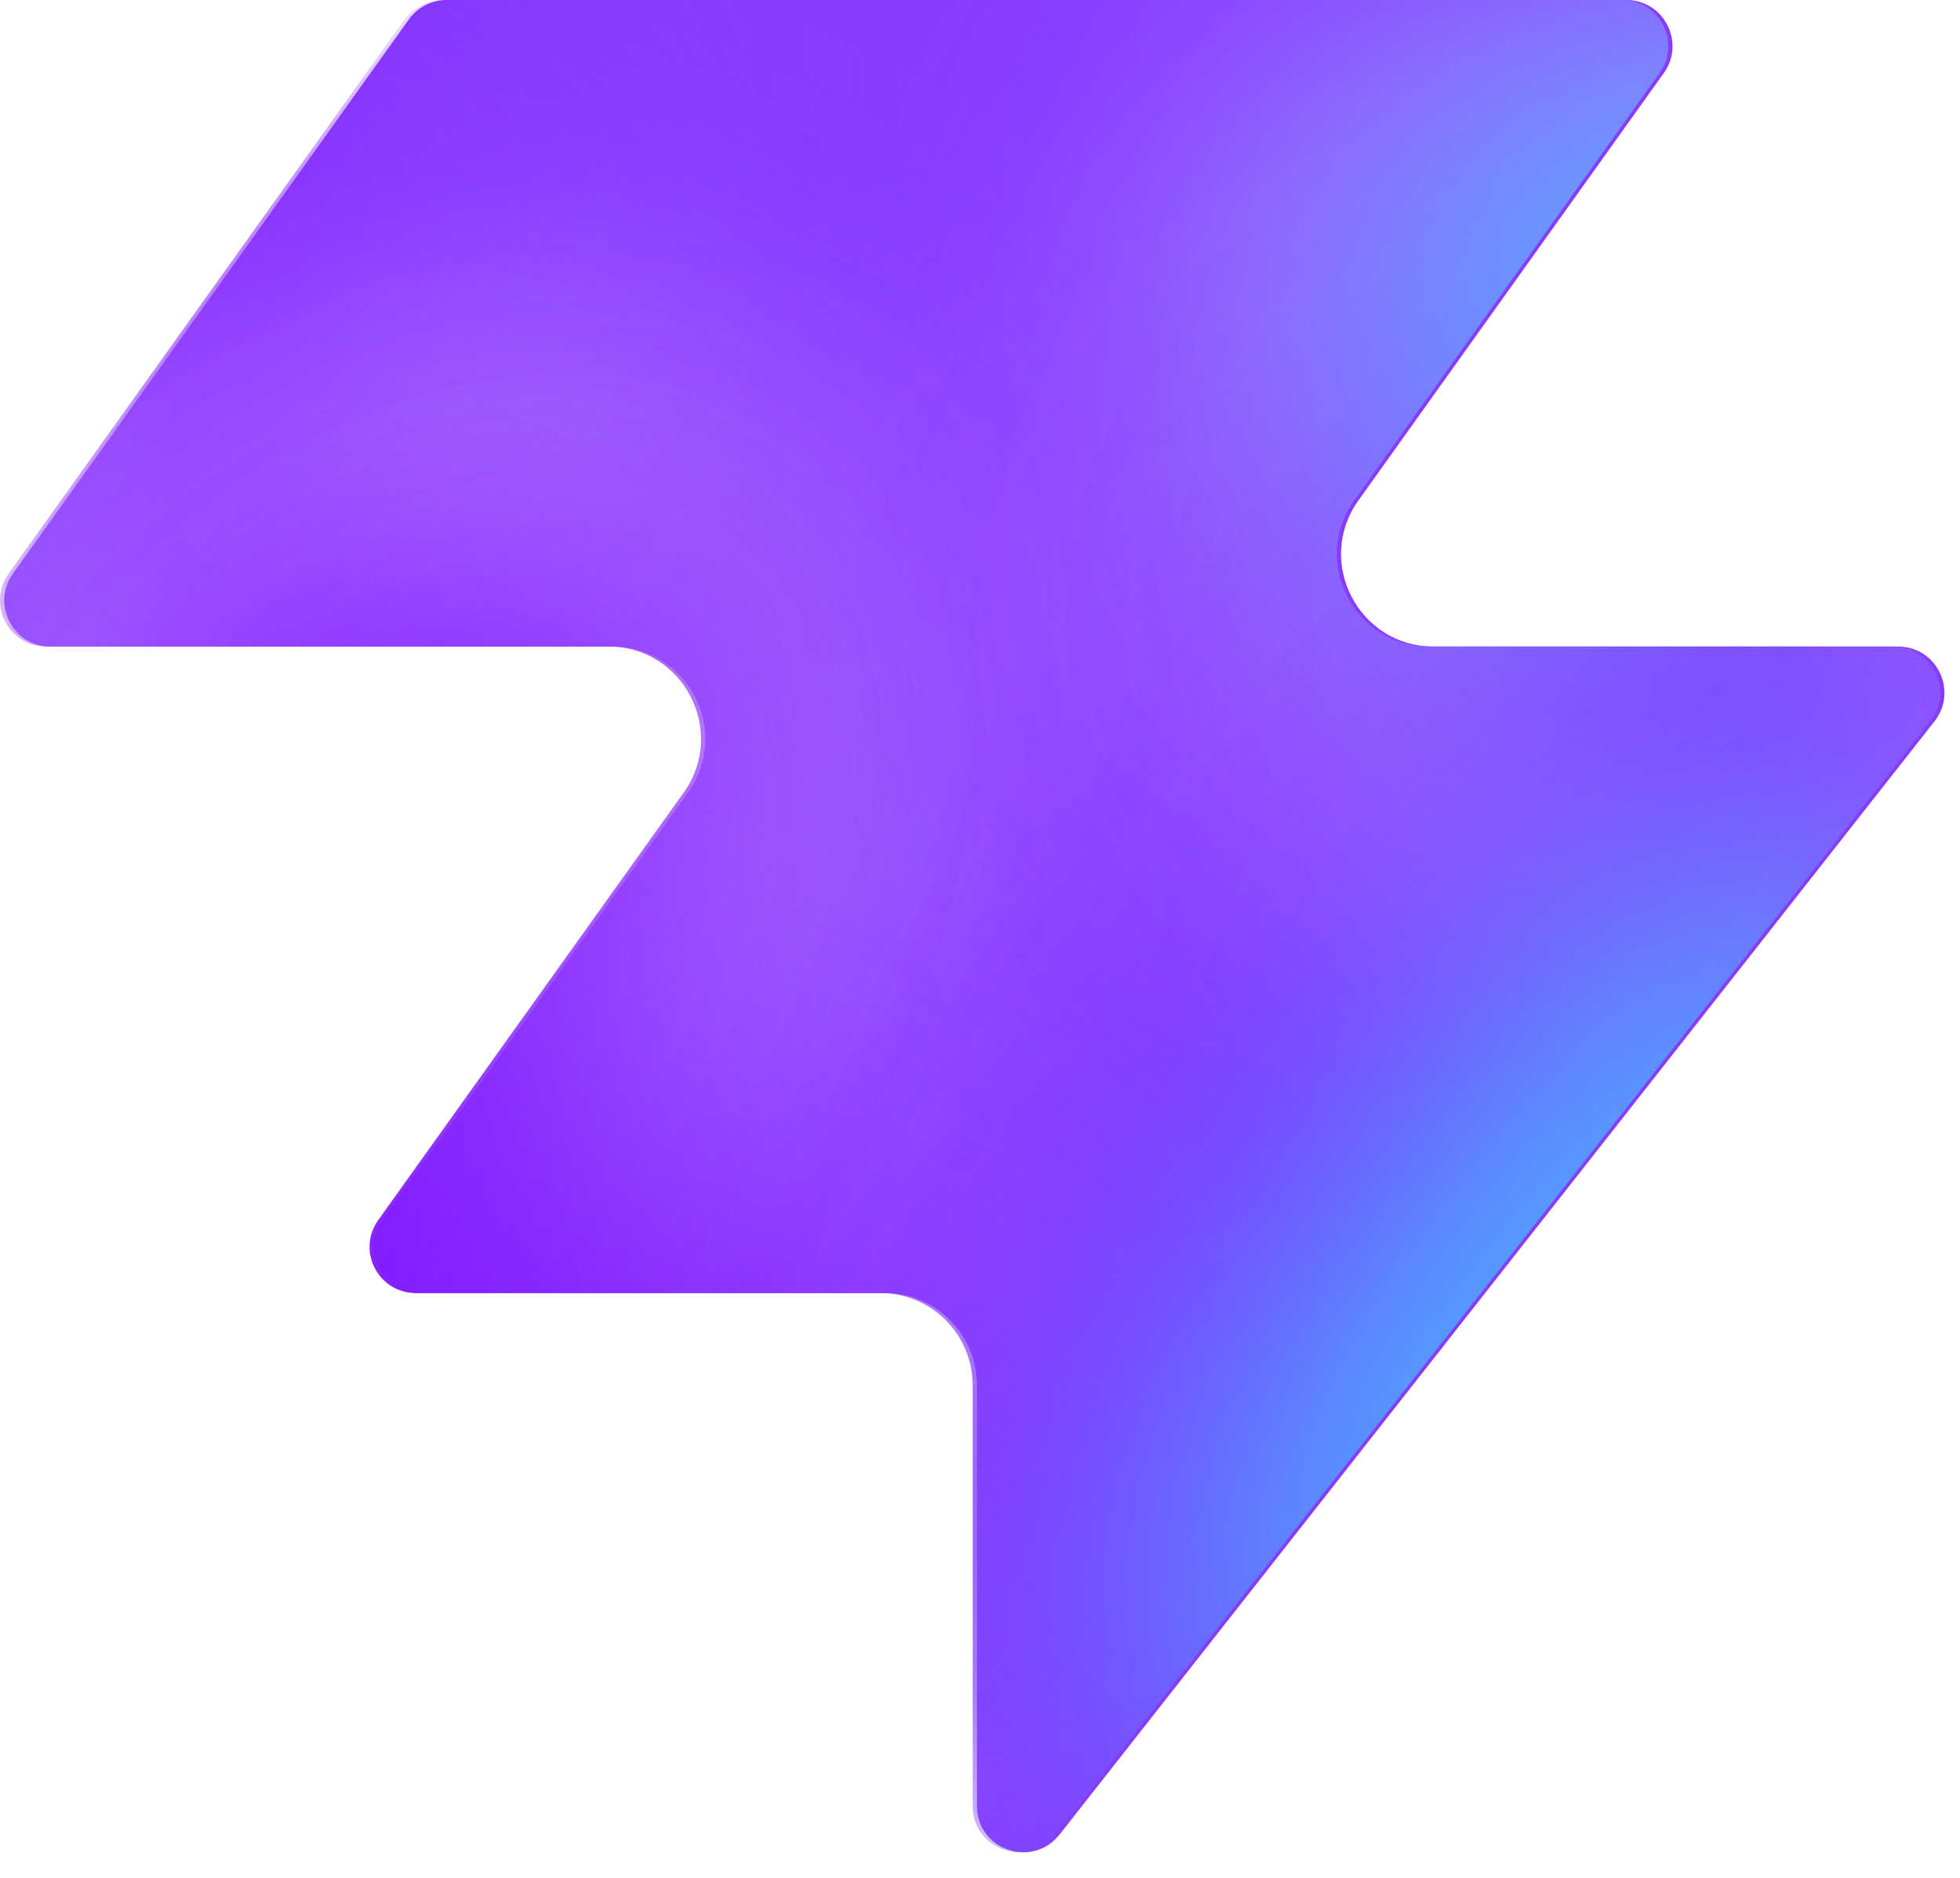
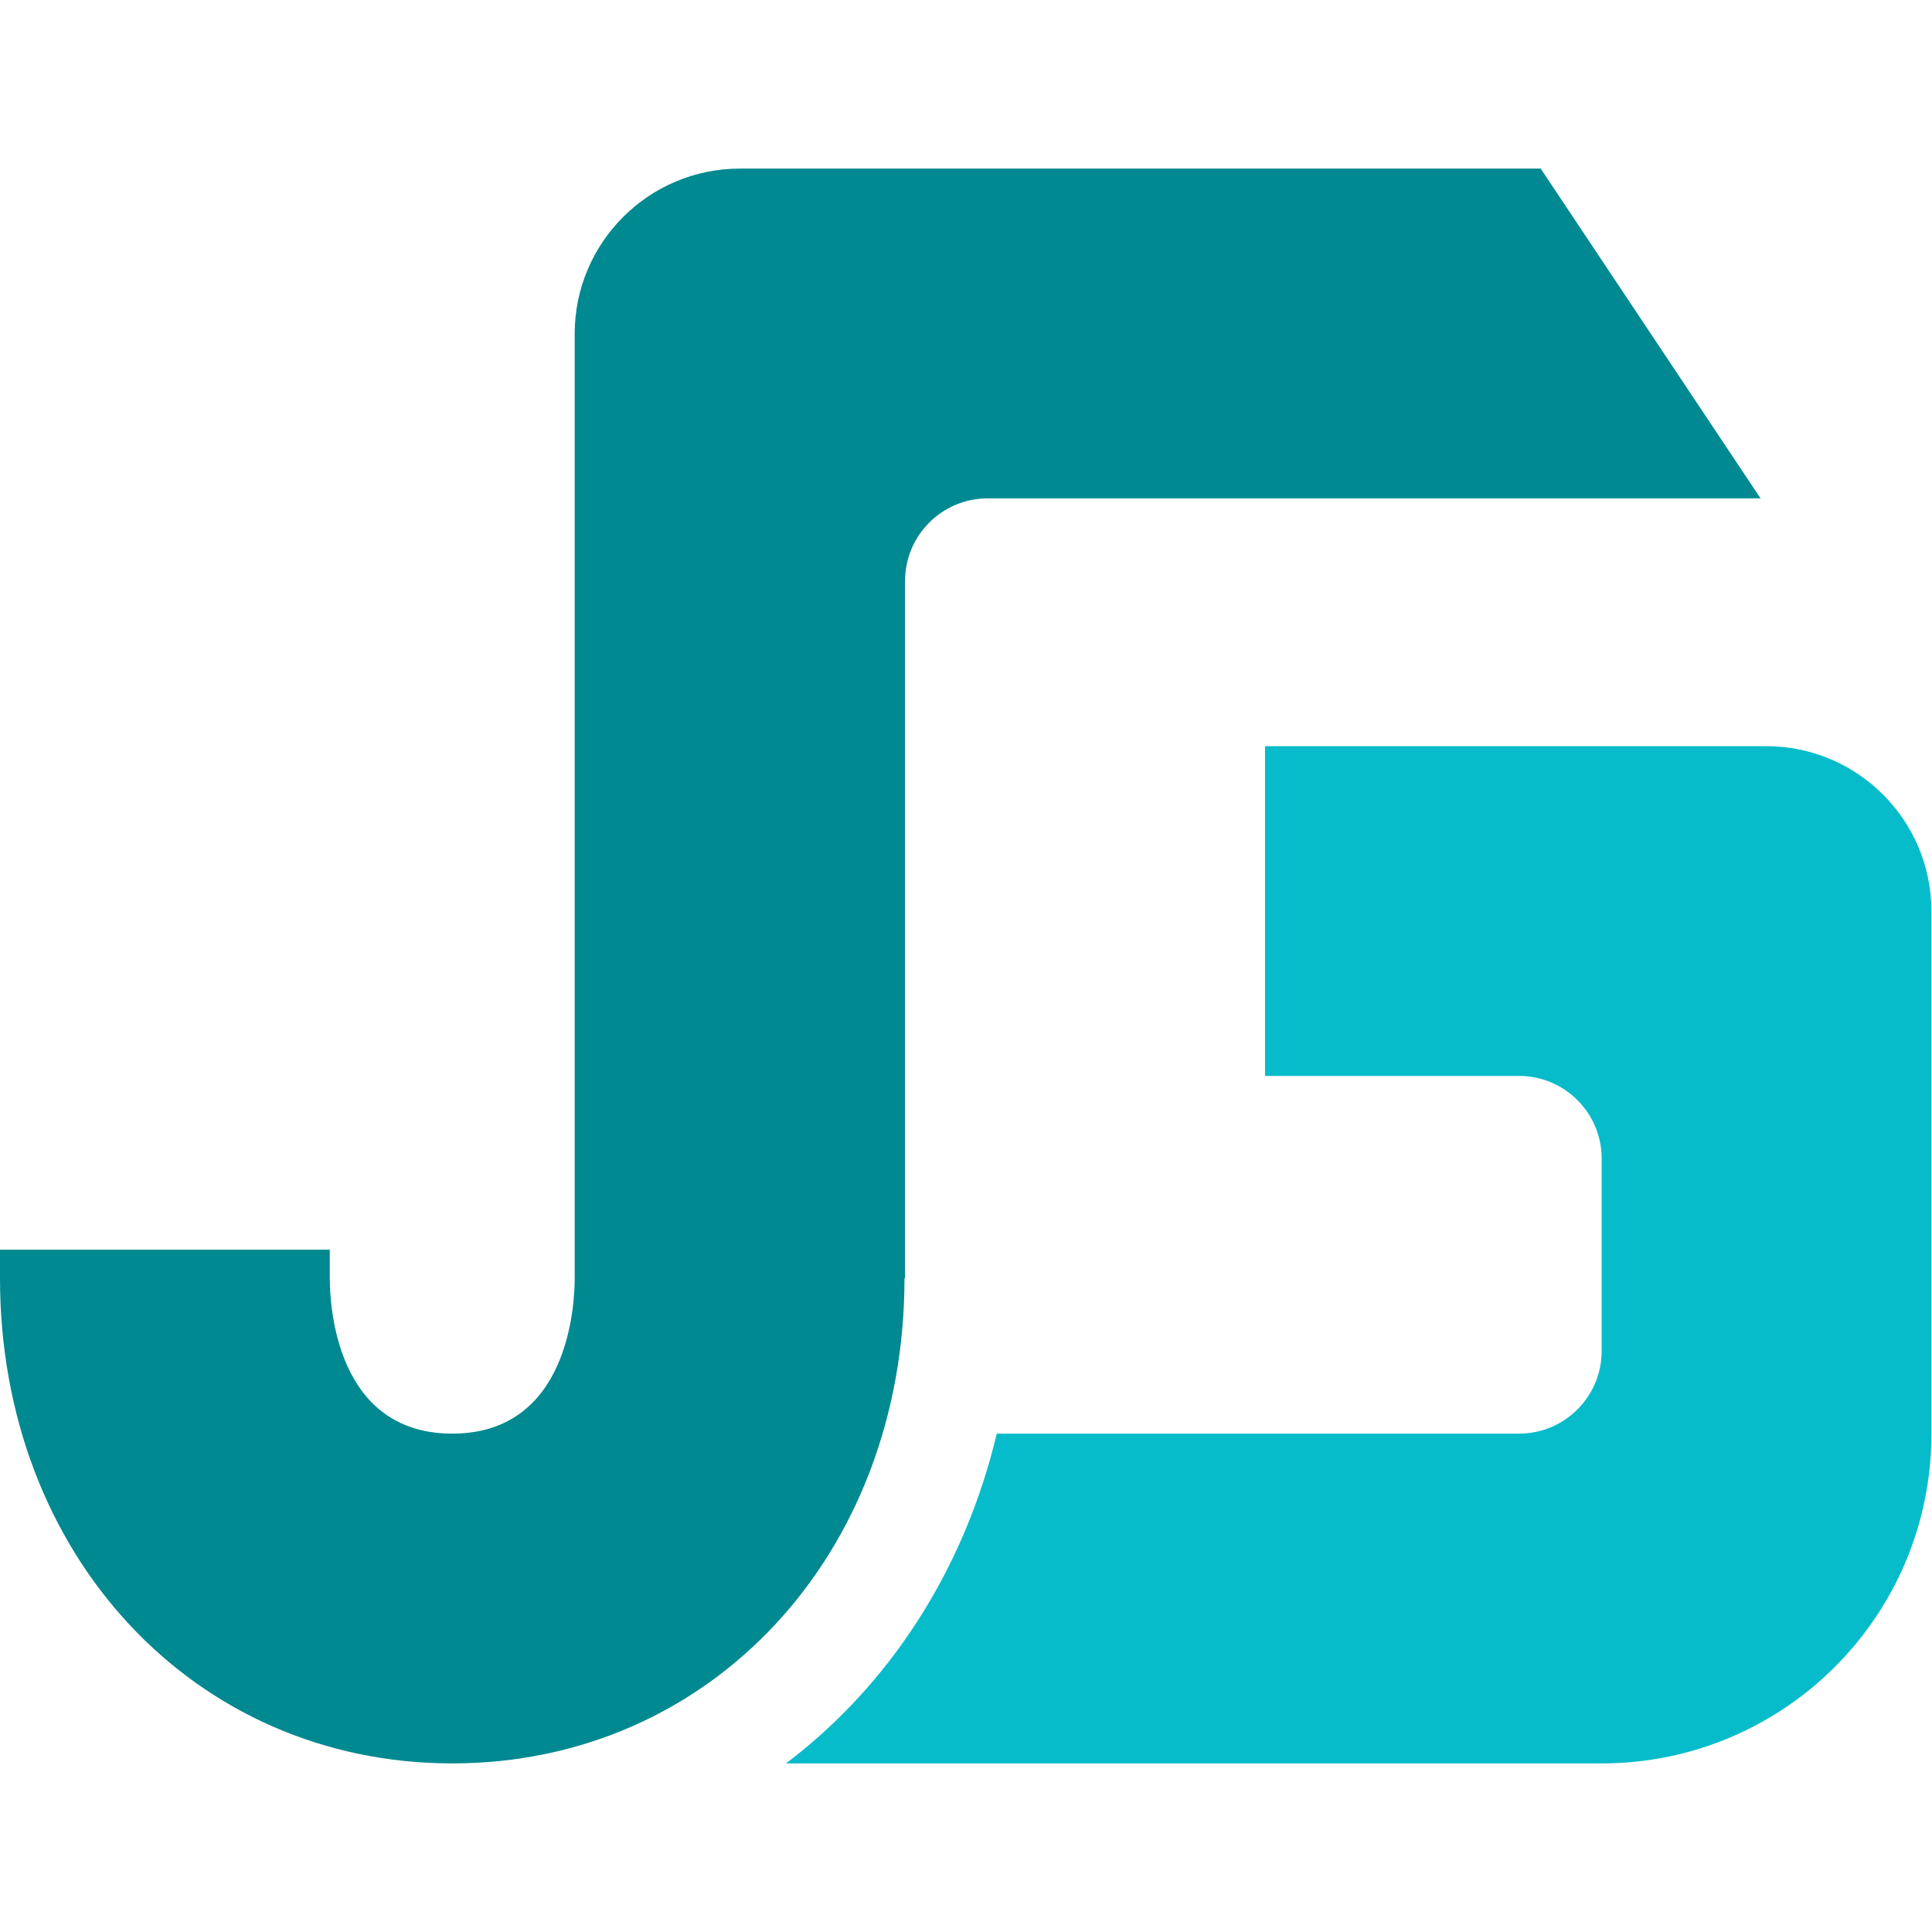
- <svg xmlns="http://www.w3.org/2000/svg" width="48" height="46" fill="none" viewBox="0 0 48 46">
-   <path fill="#863bff" d="M25.946 44.938c-.664.845-2.021.375-2.021-.698V33.937a2.26 2.26 0 0 0-2.262-2.262H10.287c-.92 0-1.456-1.04-.92-1.788l7.48-10.471c1.07-1.497 0-3.578-1.842-3.578H1.237c-.92 0-1.456-1.04-.92-1.788L10.013.474c.214-.297.556-.474.92-.474h28.894c.92 0 1.456 1.04.92 1.788l-7.48 10.471c-1.07 1.498 0 3.579 1.842 3.579h11.377c.943 0 1.473 1.088.89 1.83L25.947 44.94z" style="fill:#863bff;fill:color(display-p3 .525 .23 1);fill-opacity:1" />
-   <mask id="a" width="48" height="46" x="0" y="0" maskUnits="userSpaceOnUse" style="mask-type:alpha">
-     <path fill="#000" d="M25.842 44.938c-.664.844-2.021.375-2.021-.698V33.937a2.26 2.26 0 0 0-2.262-2.262H10.183c-.92 0-1.456-1.04-.92-1.788l7.48-10.471c1.07-1.498 0-3.579-1.842-3.579H1.133c-.92 0-1.456-1.04-.92-1.787L9.91.473c.214-.297.556-.474.92-.474h28.894c.92 0 1.456 1.04.92 1.788l-7.48 10.471c-1.07 1.498 0 3.578 1.842 3.578h11.377c.943 0 1.473 1.088.89 1.832L25.843 44.94z" style="fill:#000;fill-opacity:1" />
-   </mask>
-   <g mask="url(#a)">
-     <g filter="url(#b)">
-       <ellipse cx="5.508" cy="14.704" fill="#ede6ff" rx="5.508" ry="14.704" style="fill:#ede6ff;fill:color(display-p3 .927 .903 1);fill-opacity:1" transform="matrix(.00324 1 1 -.00324 -4.47 31.516)" />
-     </g>
-     <g filter="url(#c)">
-       <ellipse cx="10.399" cy="29.851" fill="#ede6ff" rx="10.399" ry="29.851" style="fill:#ede6ff;fill:color(display-p3 .927 .903 1);fill-opacity:1" transform="matrix(.00324 1 1 -.00324 -39.328 7.883)" />
-     </g>
-     <g filter="url(#d)">
-       <ellipse cx="5.508" cy="30.487" fill="#7e14ff" rx="5.508" ry="30.487" style="fill:#7e14ff;fill:color(display-p3 .492 .077 1);fill-opacity:1" transform="rotate(89.814 -25.913 -14.639)scale(1 -1)" />
-     </g>
-     <g filter="url(#e)">
-       <ellipse cx="5.508" cy="30.599" fill="#7e14ff" rx="5.508" ry="30.599" style="fill:#7e14ff;fill:color(display-p3 .492 .077 1);fill-opacity:1" transform="rotate(89.814 -32.644 -3.334)scale(1 -1)" />
-     </g>
-     <g filter="url(#f)">
-       <ellipse cx="5.508" cy="30.599" fill="#7e14ff" rx="5.508" ry="30.599" style="fill:#7e14ff;fill:color(display-p3 .492 .077 1);fill-opacity:1" transform="matrix(.00324 1 1 -.00324 -34.34 30.47)" />
-     </g>
-     <g filter="url(#g)">
-       <ellipse cx="14.072" cy="22.078" fill="#ede6ff" rx="14.072" ry="22.078" style="fill:#ede6ff;fill:color(display-p3 .927 .903 1);fill-opacity:1" transform="rotate(93.35 24.506 48.493)scale(-1 1)" />
-     </g>
-     <g filter="url(#h)">
-       <ellipse cx="3.47" cy="21.501" fill="#7e14ff" rx="3.47" ry="21.501" style="fill:#7e14ff;fill:color(display-p3 .492 .077 1);fill-opacity:1" transform="rotate(89.009 28.708 47.59)scale(-1 1)" />
-     </g>
-     <g filter="url(#i)">
-       <ellipse cx="3.47" cy="21.501" fill="#7e14ff" rx="3.47" ry="21.501" style="fill:#7e14ff;fill:color(display-p3 .492 .077 1);fill-opacity:1" transform="rotate(89.009 28.708 47.59)scale(-1 1)" />
-     </g>
-     <g filter="url(#j)">
-       <ellipse cx=".387" cy="8.972" fill="#7e14ff" rx="4.407" ry="29.108" style="fill:#7e14ff;fill:color(display-p3 .492 .077 1);fill-opacity:1" transform="rotate(39.51 .387 8.972)" />
-     </g>
-     <g filter="url(#k)">
-       <ellipse cx="47.523" cy="-6.092" fill="#7e14ff" rx="4.407" ry="29.108" style="fill:#7e14ff;fill:color(display-p3 .492 .077 1);fill-opacity:1" transform="rotate(37.892 47.523 -6.092)" />
-     </g>
-     <g filter="url(#l)">
-       <ellipse cx="41.412" cy="6.333" fill="#47bfff" rx="5.971" ry="9.665" style="fill:#47bfff;fill:color(display-p3 .28 .748 1);fill-opacity:1" transform="rotate(37.892 41.412 6.333)" />
-     </g>
-     <g filter="url(#m)">
-       <ellipse cx="-1.879" cy="38.332" fill="#7e14ff" rx="4.407" ry="29.108" style="fill:#7e14ff;fill:color(display-p3 .492 .077 1);fill-opacity:1" transform="rotate(37.892 -1.88 38.332)" />
-     </g>
-     <g filter="url(#n)">
-       <ellipse cx="-1.879" cy="38.332" fill="#7e14ff" rx="4.407" ry="29.108" style="fill:#7e14ff;fill:color(display-p3 .492 .077 1);fill-opacity:1" transform="rotate(37.892 -1.88 38.332)" />
-     </g>
-     <g filter="url(#o)">
-       <ellipse cx="35.651" cy="29.907" fill="#7e14ff" rx="4.407" ry="29.108" style="fill:#7e14ff;fill:color(display-p3 .492 .077 1);fill-opacity:1" transform="rotate(37.892 35.651 29.907)" />
-     </g>
-     <g filter="url(#p)">
-       <ellipse cx="38.418" cy="32.4" fill="#47bfff" rx="5.971" ry="15.297" style="fill:#47bfff;fill:color(display-p3 .28 .748 1);fill-opacity:1" transform="rotate(37.892 38.418 32.4)" />
-     </g>
-   </g>
-   <defs>
-     <filter id="b" width="60.045" height="41.654" x="-19.77" y="16.149" color-interpolation-filters="sRGB" filterUnits="userSpaceOnUse">
-       <feFlood flood-opacity="0" result="BackgroundImageFix" />
-       <feBlend in="SourceGraphic" in2="BackgroundImageFix" result="shape" />
-       <feGaussianBlur result="effect1_foregroundBlur_2002_17158" stdDeviation="7.659" />
-     </filter>
-     <filter id="c" width="90.34" height="51.437" x="-54.613" y="-7.533" color-interpolation-filters="sRGB" filterUnits="userSpaceOnUse">
-       <feFlood flood-opacity="0" result="BackgroundImageFix" />
-       <feBlend in="SourceGraphic" in2="BackgroundImageFix" result="shape" />
-       <feGaussianBlur result="effect1_foregroundBlur_2002_17158" stdDeviation="7.659" />
-     </filter>
-     <filter id="d" width="79.355" height="29.4" x="-49.64" y="2.03" color-interpolation-filters="sRGB" filterUnits="userSpaceOnUse">
-       <feFlood flood-opacity="0" result="BackgroundImageFix" />
-       <feBlend in="SourceGraphic" in2="BackgroundImageFix" result="shape" />
-       <feGaussianBlur result="effect1_foregroundBlur_2002_17158" stdDeviation="4.596" />
-     </filter>
-     <filter id="e" width="79.579" height="29.4" x="-45.045" y="20.029" color-interpolation-filters="sRGB" filterUnits="userSpaceOnUse">
-       <feFlood flood-opacity="0" result="BackgroundImageFix" />
-       <feBlend in="SourceGraphic" in2="BackgroundImageFix" result="shape" />
-       <feGaussianBlur result="effect1_foregroundBlur_2002_17158" stdDeviation="4.596" />
-     </filter>
-     <filter id="f" width="79.579" height="29.4" x="-43.513" y="21.178" color-interpolation-filters="sRGB" filterUnits="userSpaceOnUse">
-       <feFlood flood-opacity="0" result="BackgroundImageFix" />
-       <feBlend in="SourceGraphic" in2="BackgroundImageFix" result="shape" />
-       <feGaussianBlur result="effect1_foregroundBlur_2002_17158" stdDeviation="4.596" />
-     </filter>
-     <filter id="g" width="74.749" height="58.852" x="15.756" y="-17.901" color-interpolation-filters="sRGB" filterUnits="userSpaceOnUse">
-       <feFlood flood-opacity="0" result="BackgroundImageFix" />
-       <feBlend in="SourceGraphic" in2="BackgroundImageFix" result="shape" />
-       <feGaussianBlur result="effect1_foregroundBlur_2002_17158" stdDeviation="7.659" />
-     </filter>
-     <filter id="h" width="61.377" height="25.362" x="23.548" y="2.284" color-interpolation-filters="sRGB" filterUnits="userSpaceOnUse">
-       <feFlood flood-opacity="0" result="BackgroundImageFix" />
-       <feBlend in="SourceGraphic" in2="BackgroundImageFix" result="shape" />
-       <feGaussianBlur result="effect1_foregroundBlur_2002_17158" stdDeviation="4.596" />
-     </filter>
-     <filter id="i" width="61.377" height="25.362" x="23.548" y="2.284" color-interpolation-filters="sRGB" filterUnits="userSpaceOnUse">
-       <feFlood flood-opacity="0" result="BackgroundImageFix" />
-       <feBlend in="SourceGraphic" in2="BackgroundImageFix" result="shape" />
-       <feGaussianBlur result="effect1_foregroundBlur_2002_17158" stdDeviation="4.596" />
-     </filter>
-     <filter id="j" width="56.045" height="63.649" x="-27.636" y="-22.853" color-interpolation-filters="sRGB" filterUnits="userSpaceOnUse">
-       <feFlood flood-opacity="0" result="BackgroundImageFix" />
-       <feBlend in="SourceGraphic" in2="BackgroundImageFix" result="shape" />
-       <feGaussianBlur result="effect1_foregroundBlur_2002_17158" stdDeviation="4.596" />
-     </filter>
-     <filter id="k" width="54.814" height="64.646" x="20.116" y="-38.415" color-interpolation-filters="sRGB" filterUnits="userSpaceOnUse">
-       <feFlood flood-opacity="0" result="BackgroundImageFix" />
-       <feBlend in="SourceGraphic" in2="BackgroundImageFix" result="shape" />
-       <feGaussianBlur result="effect1_foregroundBlur_2002_17158" stdDeviation="4.596" />
-     </filter>
-     <filter id="l" width="33.541" height="35.313" x="24.641" y="-11.323" color-interpolation-filters="sRGB" filterUnits="userSpaceOnUse">
-       <feFlood flood-opacity="0" result="BackgroundImageFix" />
-       <feBlend in="SourceGraphic" in2="BackgroundImageFix" result="shape" />
-       <feGaussianBlur result="effect1_foregroundBlur_2002_17158" stdDeviation="4.596" />
-     </filter>
-     <filter id="m" width="54.814" height="64.646" x="-29.286" y="6.009" color-interpolation-filters="sRGB" filterUnits="userSpaceOnUse">
-       <feFlood flood-opacity="0" result="BackgroundImageFix" />
-       <feBlend in="SourceGraphic" in2="BackgroundImageFix" result="shape" />
-       <feGaussianBlur result="effect1_foregroundBlur_2002_17158" stdDeviation="4.596" />
-     </filter>
-     <filter id="n" width="54.814" height="64.646" x="-29.286" y="6.009" color-interpolation-filters="sRGB" filterUnits="userSpaceOnUse">
-       <feFlood flood-opacity="0" result="BackgroundImageFix" />
-       <feBlend in="SourceGraphic" in2="BackgroundImageFix" result="shape" />
-       <feGaussianBlur result="effect1_foregroundBlur_2002_17158" stdDeviation="4.596" />
-     </filter>
-     <filter id="o" width="54.814" height="64.646" x="8.244" y="-2.416" color-interpolation-filters="sRGB" filterUnits="userSpaceOnUse">
-       <feFlood flood-opacity="0" result="BackgroundImageFix" />
-       <feBlend in="SourceGraphic" in2="BackgroundImageFix" result="shape" />
-       <feGaussianBlur result="effect1_foregroundBlur_2002_17158" stdDeviation="4.596" />
-     </filter>
-     <filter id="p" width="39.409" height="43.623" x="18.713" y="10.588" color-interpolation-filters="sRGB" filterUnits="userSpaceOnUse">
-       <feFlood flood-opacity="0" result="BackgroundImageFix" />
-       <feBlend in="SourceGraphic" in2="BackgroundImageFix" result="shape" />
-       <feGaussianBlur result="effect1_foregroundBlur_2002_17158" stdDeviation="4.596" />
-     </filter>
-   </defs>
+ <svg xmlns="http://www.w3.org/2000/svg" viewBox="0 -2.96 33.92 33.92">
+   <path fill="#07bcca" d="M31.02,10.14h-8.81v5.79h4.46c.8,0,1.45.65,1.45,1.45v3.38c0,.8-.65,1.45-1.45,1.45h-9.17c-.57,2.4-1.89,4.42-3.7,5.79h14.32c3.2,0,5.79-2.59,5.79-5.79v-9.17c0-1.6-1.3-2.9-2.9-2.9h0Z" />
+   <path fill="#008990" d="M15.89,19.48V7.24c0-.8.65-1.45,1.45-1.45h13.57l-3.86-5.79h-14.06c-1.6,0-2.9,1.3-2.9,2.9v16.58c0,.46-.1,2.73-2.15,2.73s-2.15-2.27-2.15-2.73v-.5H0v.5c0,4.86,3.41,8.52,7.94,8.52s7.94-3.66,7.94-8.52h0Z" />
</svg>
